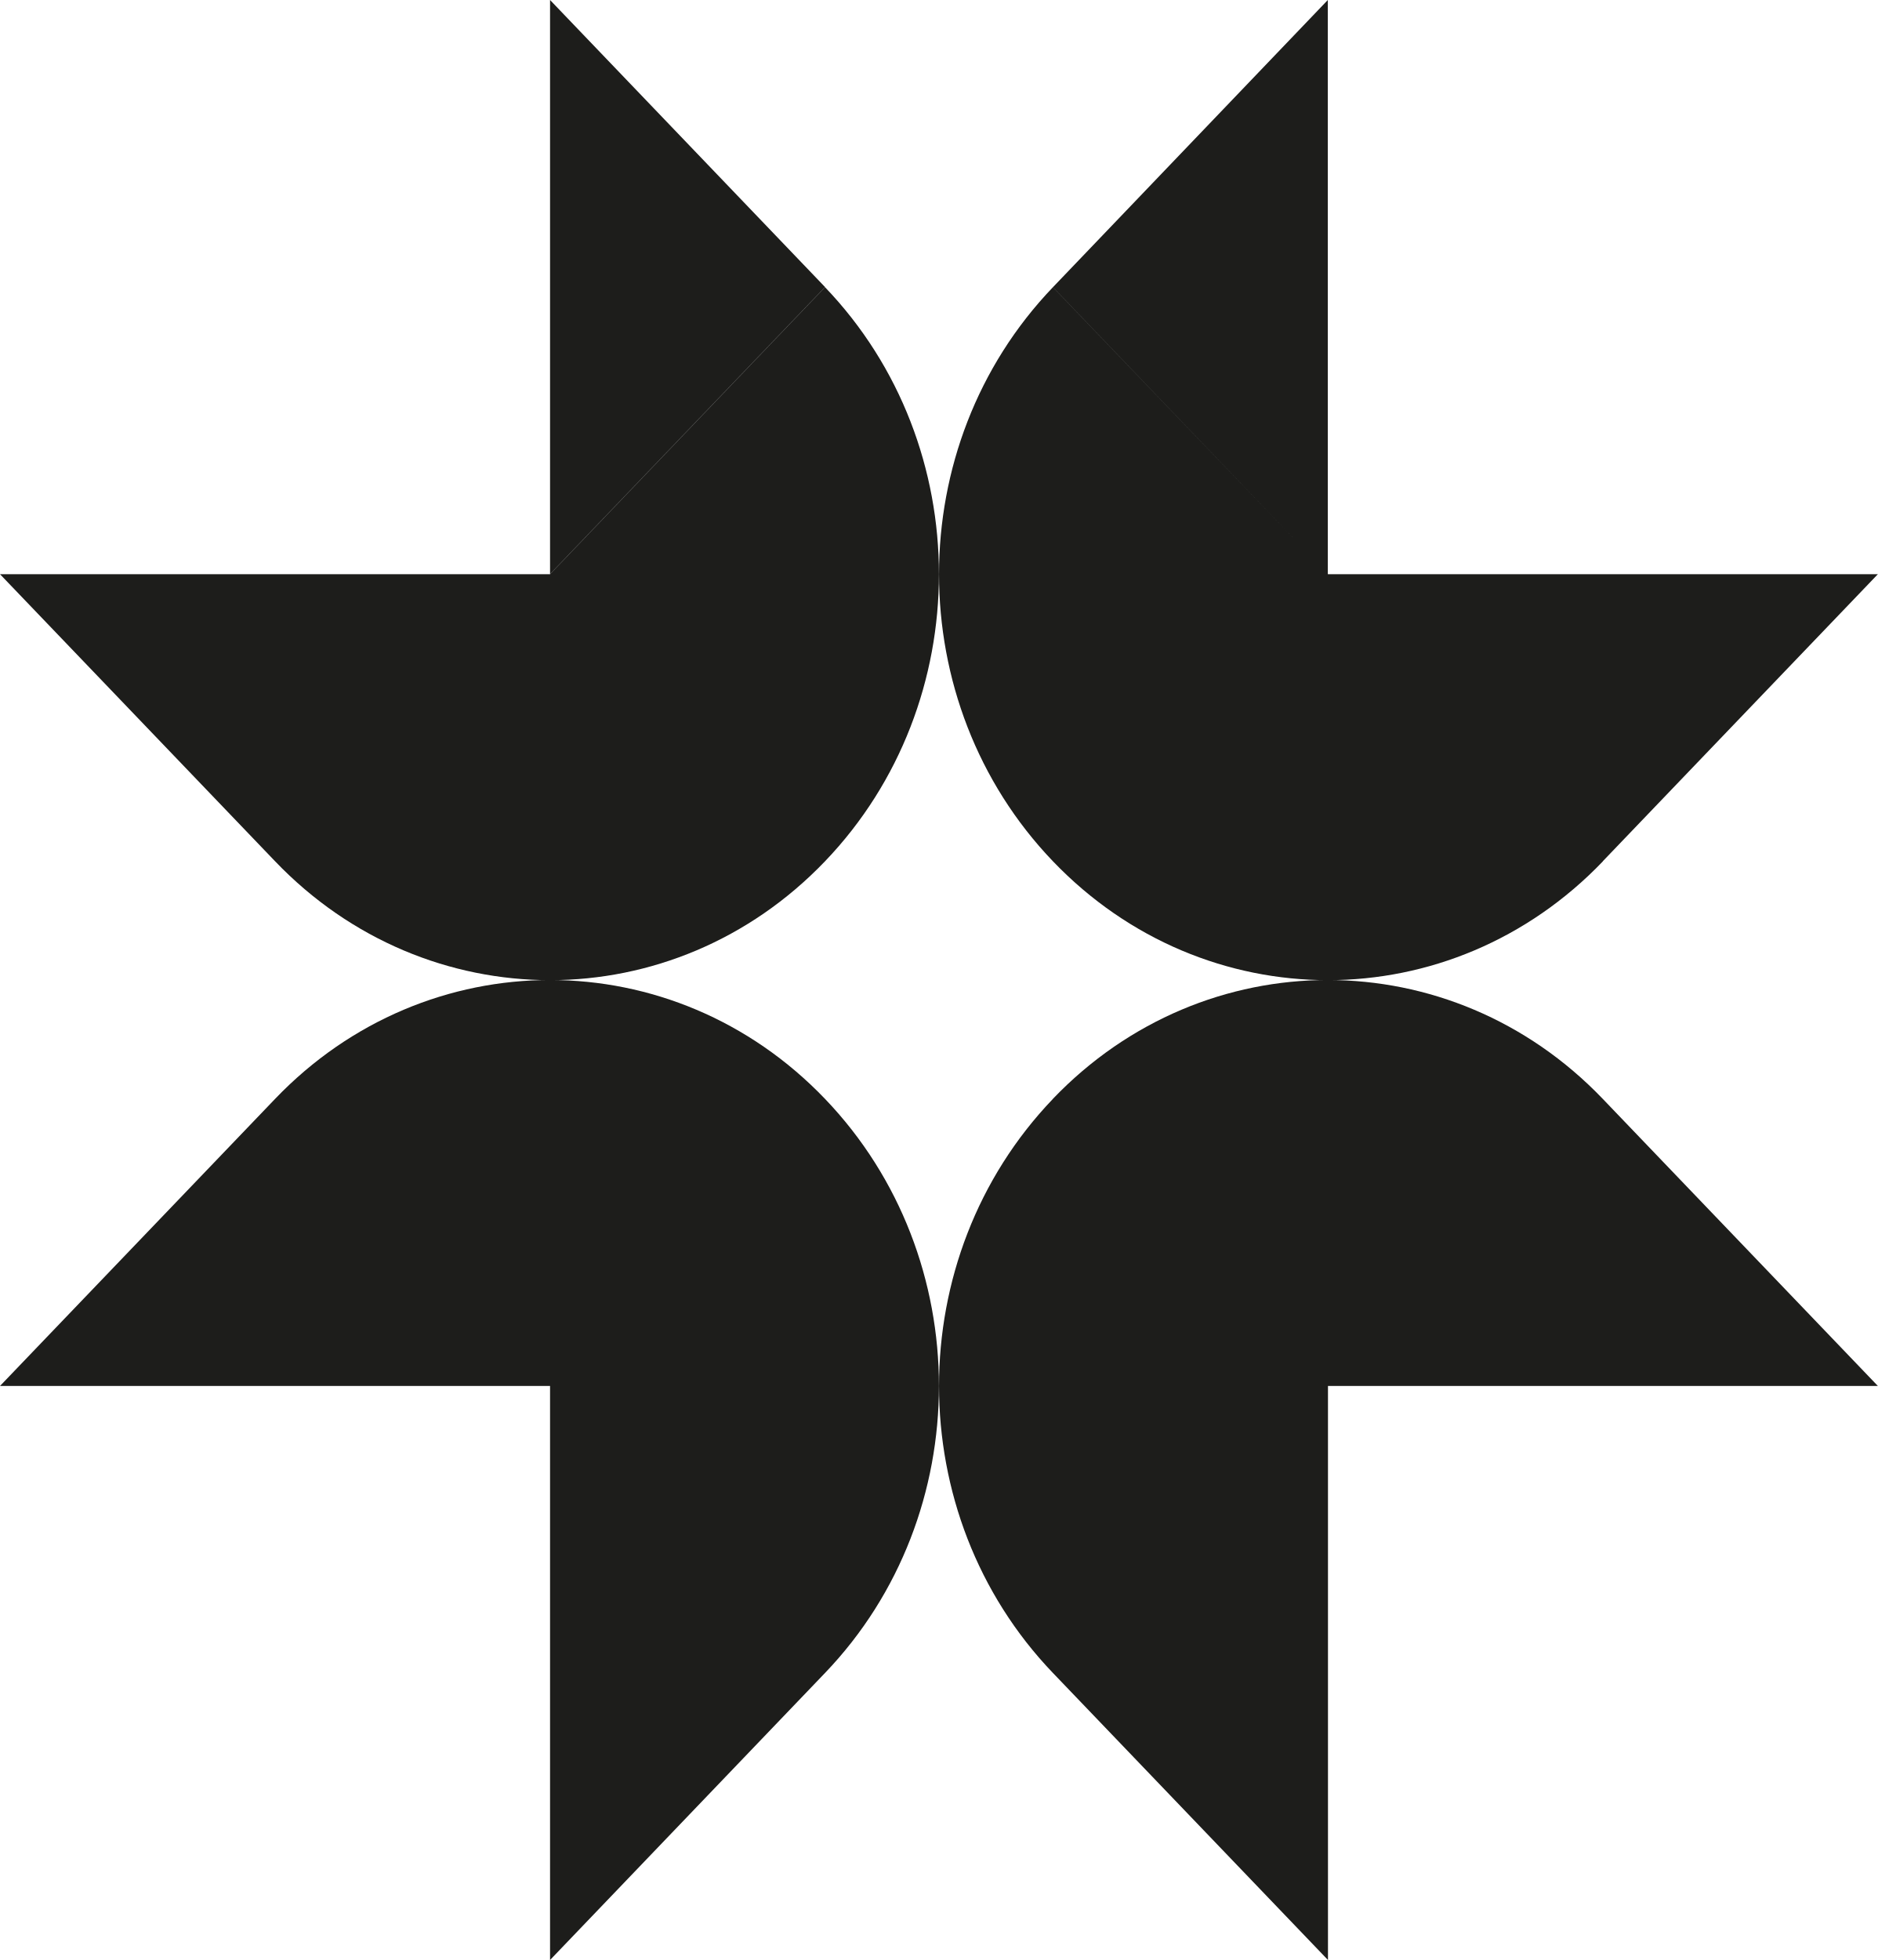
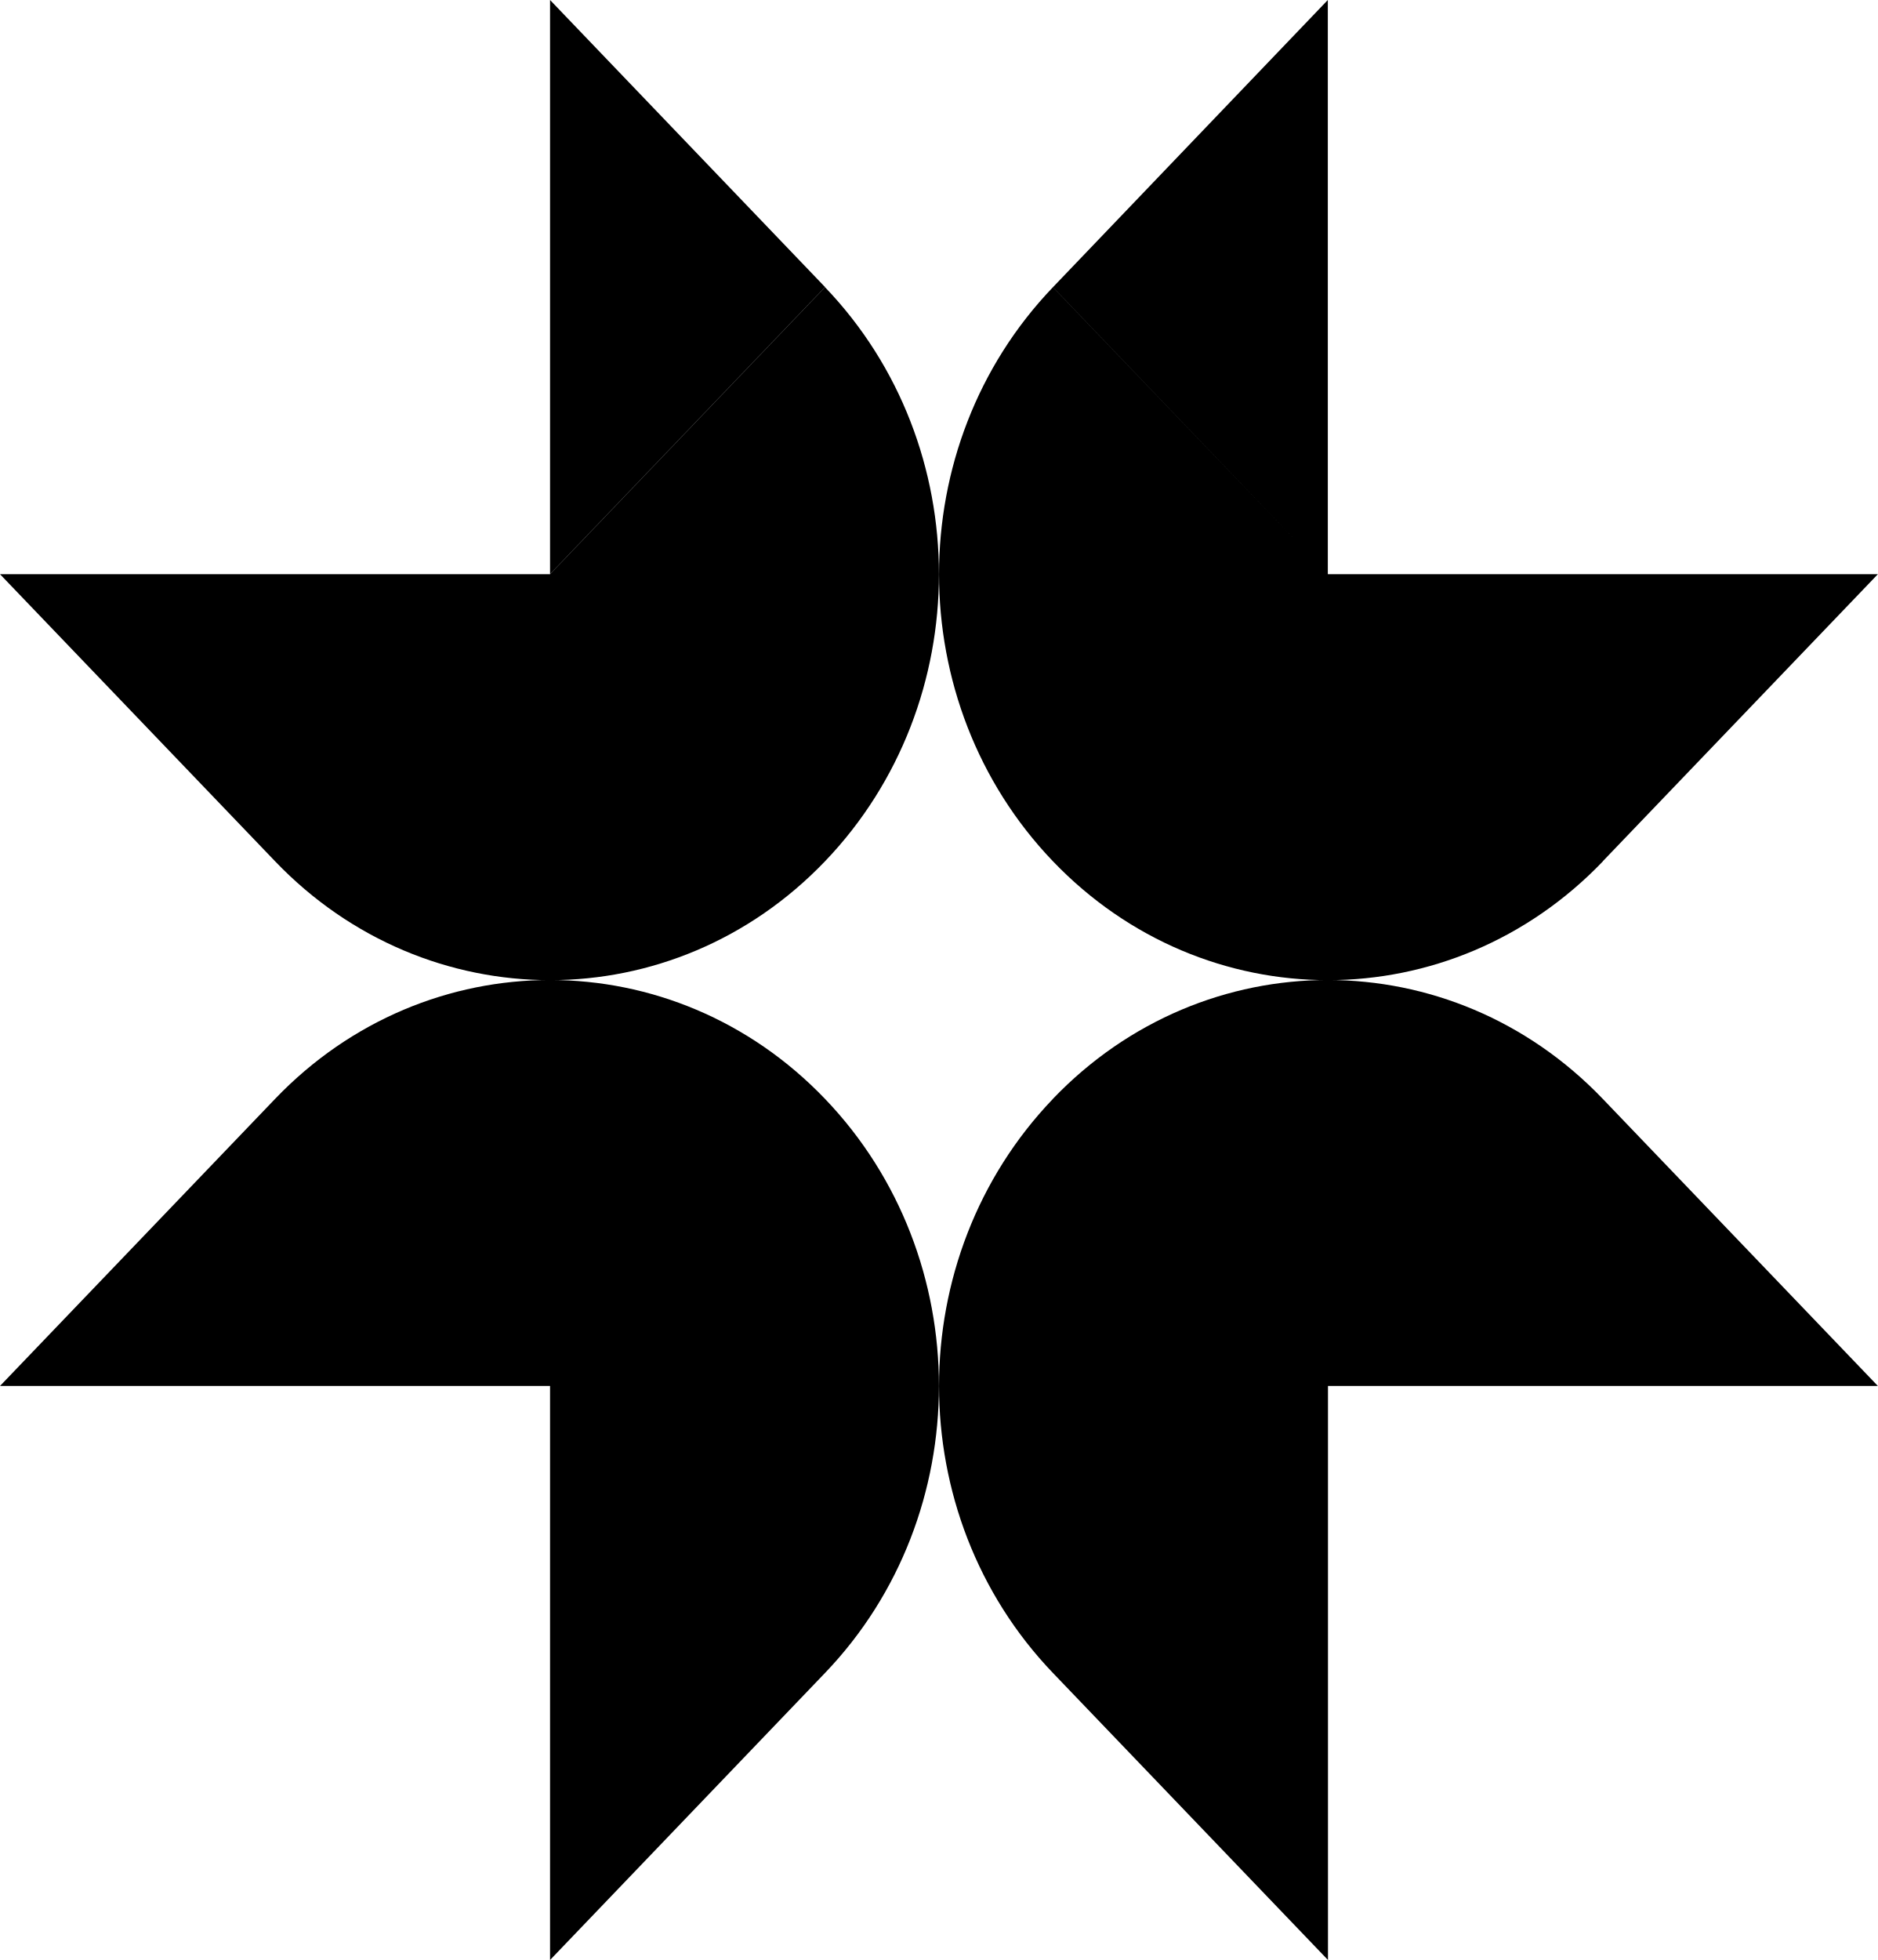
<svg xmlns="http://www.w3.org/2000/svg" width="23" height="24" viewBox="0 0 23 24" fill="none">
-   <path d="M16.263 16.971L12.895 13.456C14.754 11.515 17.772 11.515 19.631 13.456L16.263 16.971ZM16.263 16.971L19.631 13.456L23 16.971H16.263ZM12.896 20.485C11.036 18.545 11.036 15.397 12.896 13.456L16.265 16.971L12.896 20.485ZM12.896 20.485L16.265 16.971V24L12.896 20.485ZM10.105 20.485L6.737 16.971L10.105 13.456C11.965 15.397 11.965 18.545 10.105 20.485ZM6.737 24V16.971L10.105 20.485L6.737 24ZM6.737 16.971L3.369 13.456C5.228 11.515 8.246 11.515 10.105 13.456L6.737 16.971ZM0 16.971L3.369 13.456L6.737 16.971H0ZM12.896 10.546L16.265 7.031L19.633 10.546C17.773 12.487 14.756 12.487 12.896 10.546ZM19.631 10.546L16.263 7.031H23L19.631 10.546ZM12.896 10.546C11.036 8.605 11.036 5.457 12.896 3.517L16.265 7.031L12.896 10.546ZM12.896 3.517L16.263 0V7.029L12.895 3.515L12.896 3.517ZM10.105 10.546L6.737 7.031L10.105 3.517C11.965 5.457 11.965 8.605 10.105 10.546ZM6.737 7.031V0L10.105 3.515L6.737 7.029V7.031ZM3.369 10.546L6.737 7.031L10.105 10.546C8.246 12.487 5.228 12.487 3.369 10.546ZM3.369 10.546L0 7.031H6.737L3.369 10.546Z" fill="#1d1d1b" />
+   <path d="M16.263 16.971L12.895 13.456C14.754 11.515 17.772 11.515 19.631 13.456L16.263 16.971ZM16.263 16.971L19.631 13.456L23 16.971H16.263ZM12.896 20.485C11.036 18.545 11.036 15.397 12.896 13.456L16.265 16.971L12.896 20.485ZM12.896 20.485L16.265 16.971V24L12.896 20.485ZM10.105 20.485L6.737 16.971L10.105 13.456C11.965 15.397 11.965 18.545 10.105 20.485ZM6.737 24V16.971L10.105 20.485L6.737 24ZM6.737 16.971L3.369 13.456C5.228 11.515 8.246 11.515 10.105 13.456L6.737 16.971ZM0 16.971L3.369 13.456L6.737 16.971H0ZM12.896 10.546L16.265 7.031L19.633 10.546C17.773 12.487 14.756 12.487 12.896 10.546ZM19.631 10.546L16.263 7.031H23L19.631 10.546ZM12.896 10.546C11.036 8.605 11.036 5.457 12.896 3.517L16.265 7.031L12.896 10.546ZM12.896 3.517L16.263 0V7.029L12.895 3.515L12.896 3.517ZM10.105 10.546L6.737 7.031L10.105 3.517C11.965 5.457 11.965 8.605 10.105 10.546ZM6.737 7.031V0L10.105 3.515L6.737 7.029V7.031ZM3.369 10.546L6.737 7.031L10.105 10.546C8.246 12.487 5.228 12.487 3.369 10.546ZM3.369 10.546L0 7.031H6.737L3.369 10.546Z" fill="currentColor" />
</svg>
